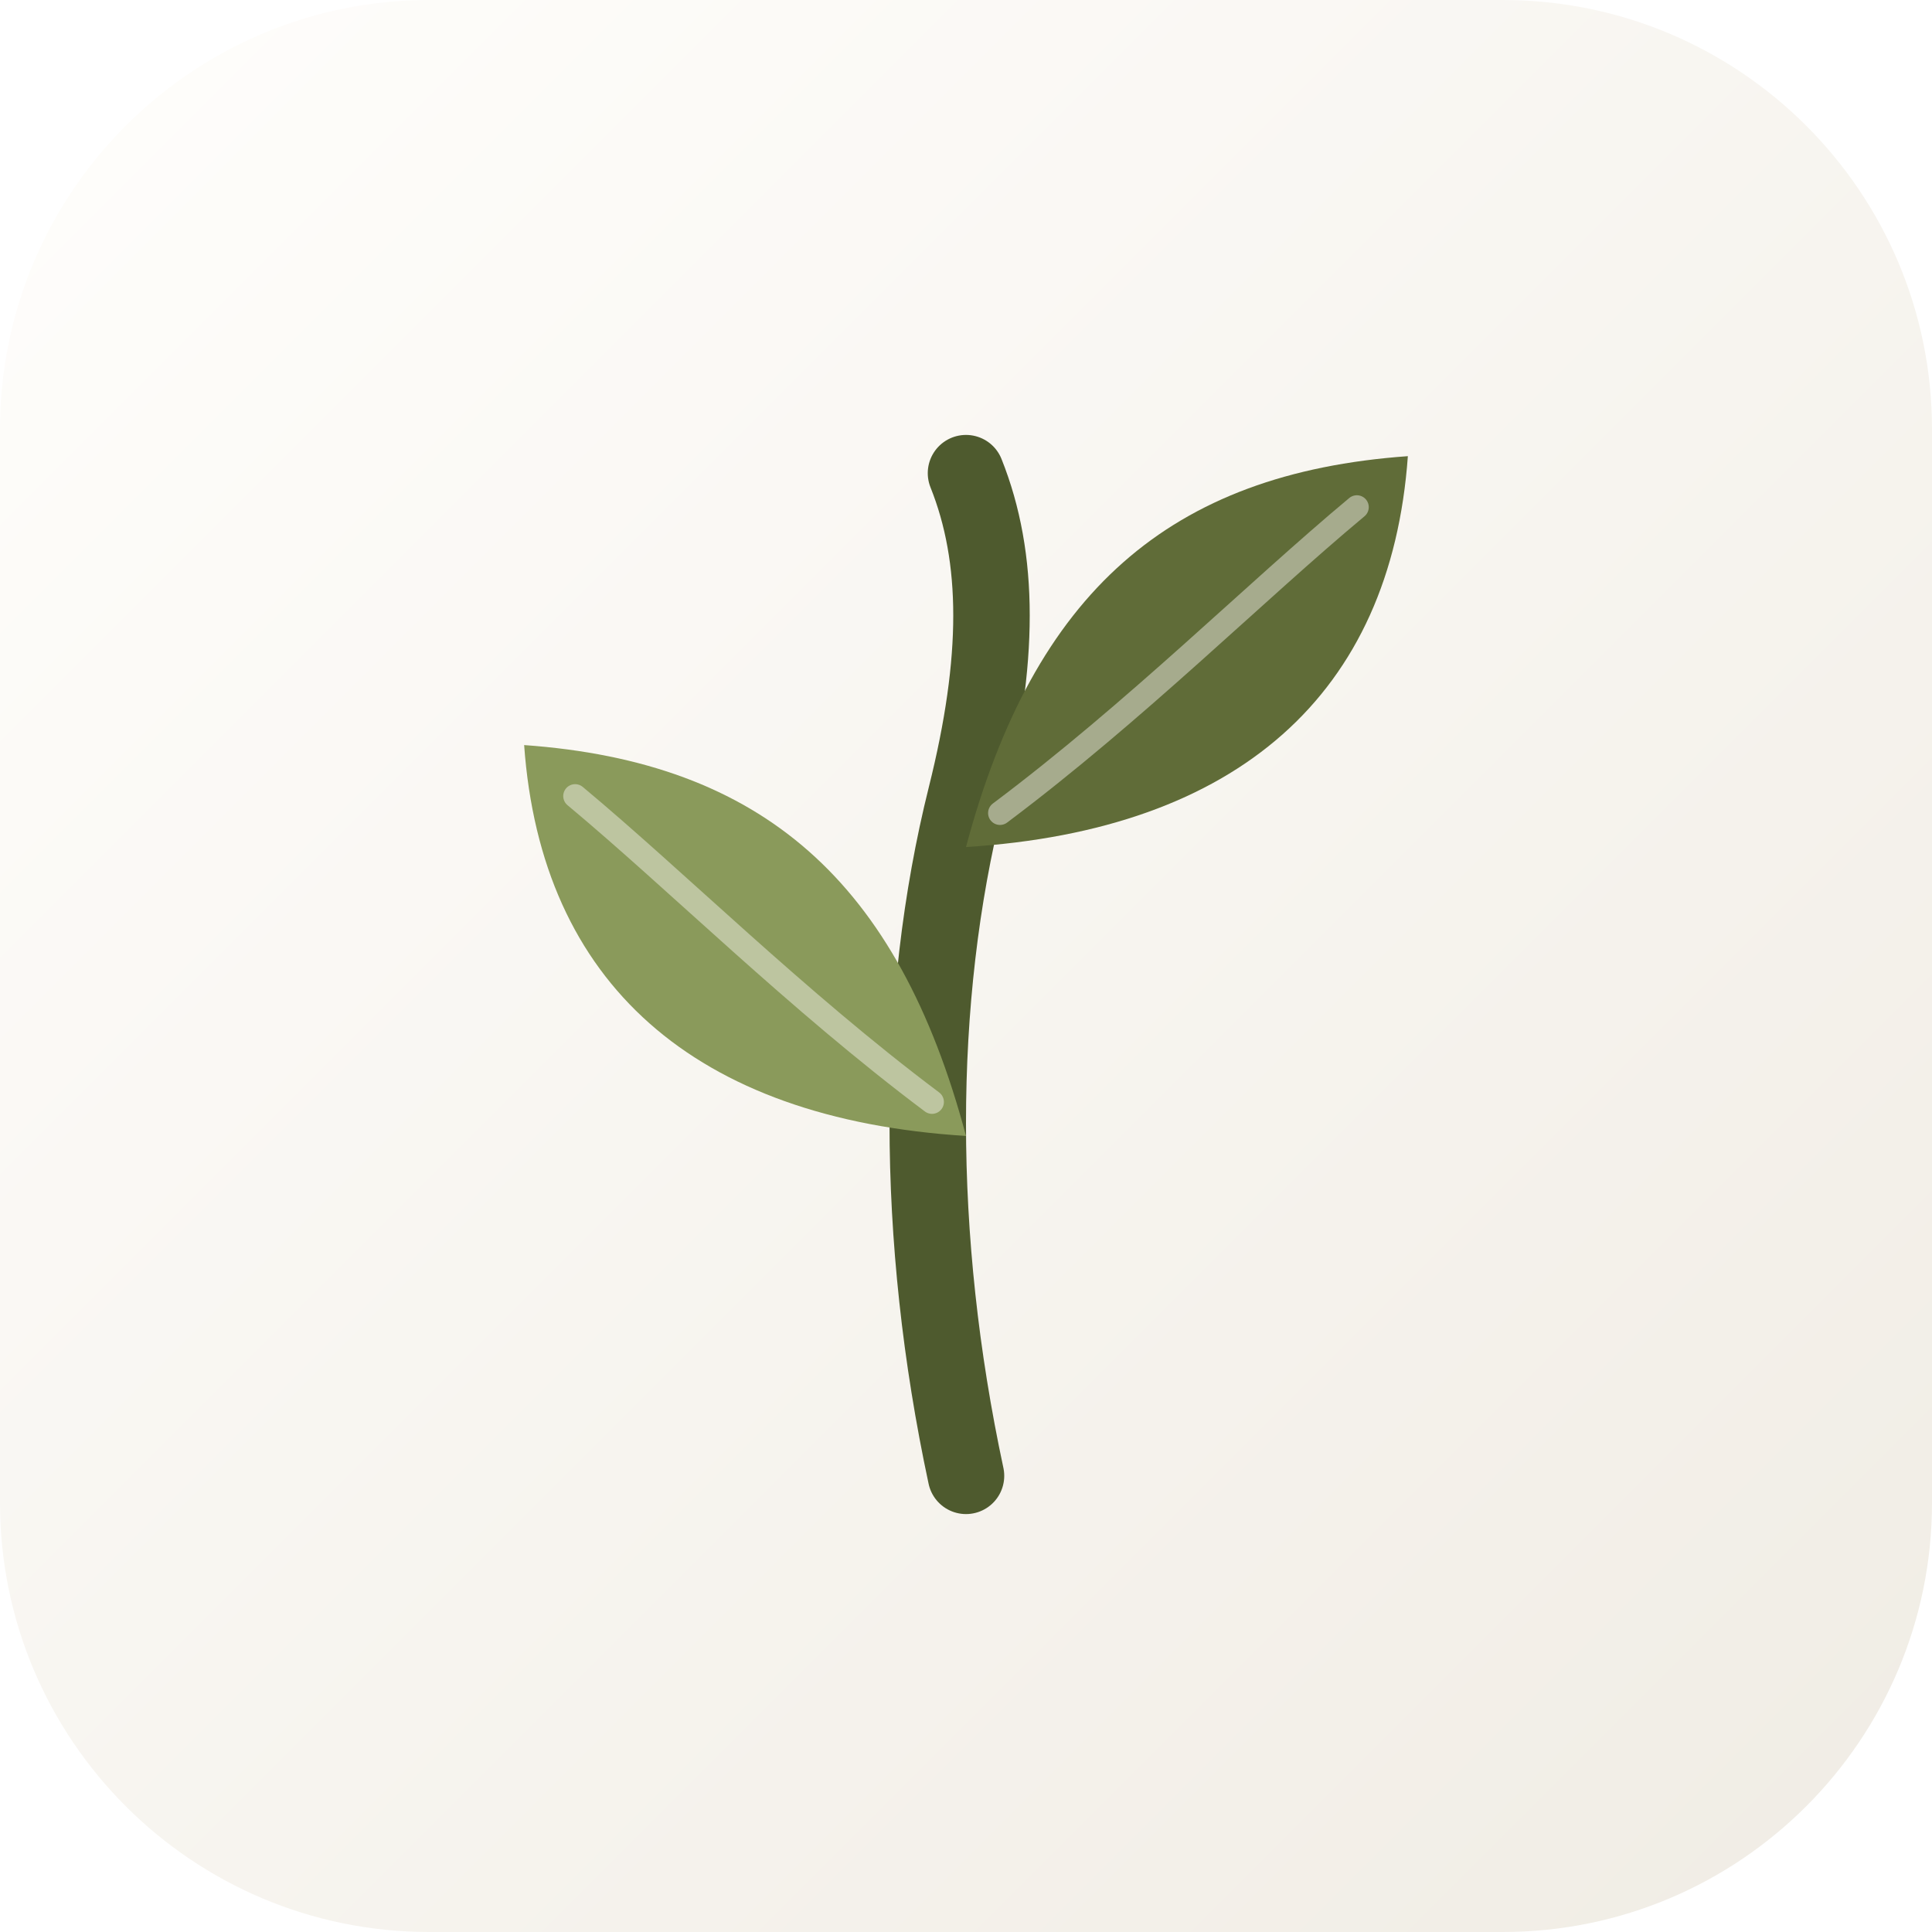
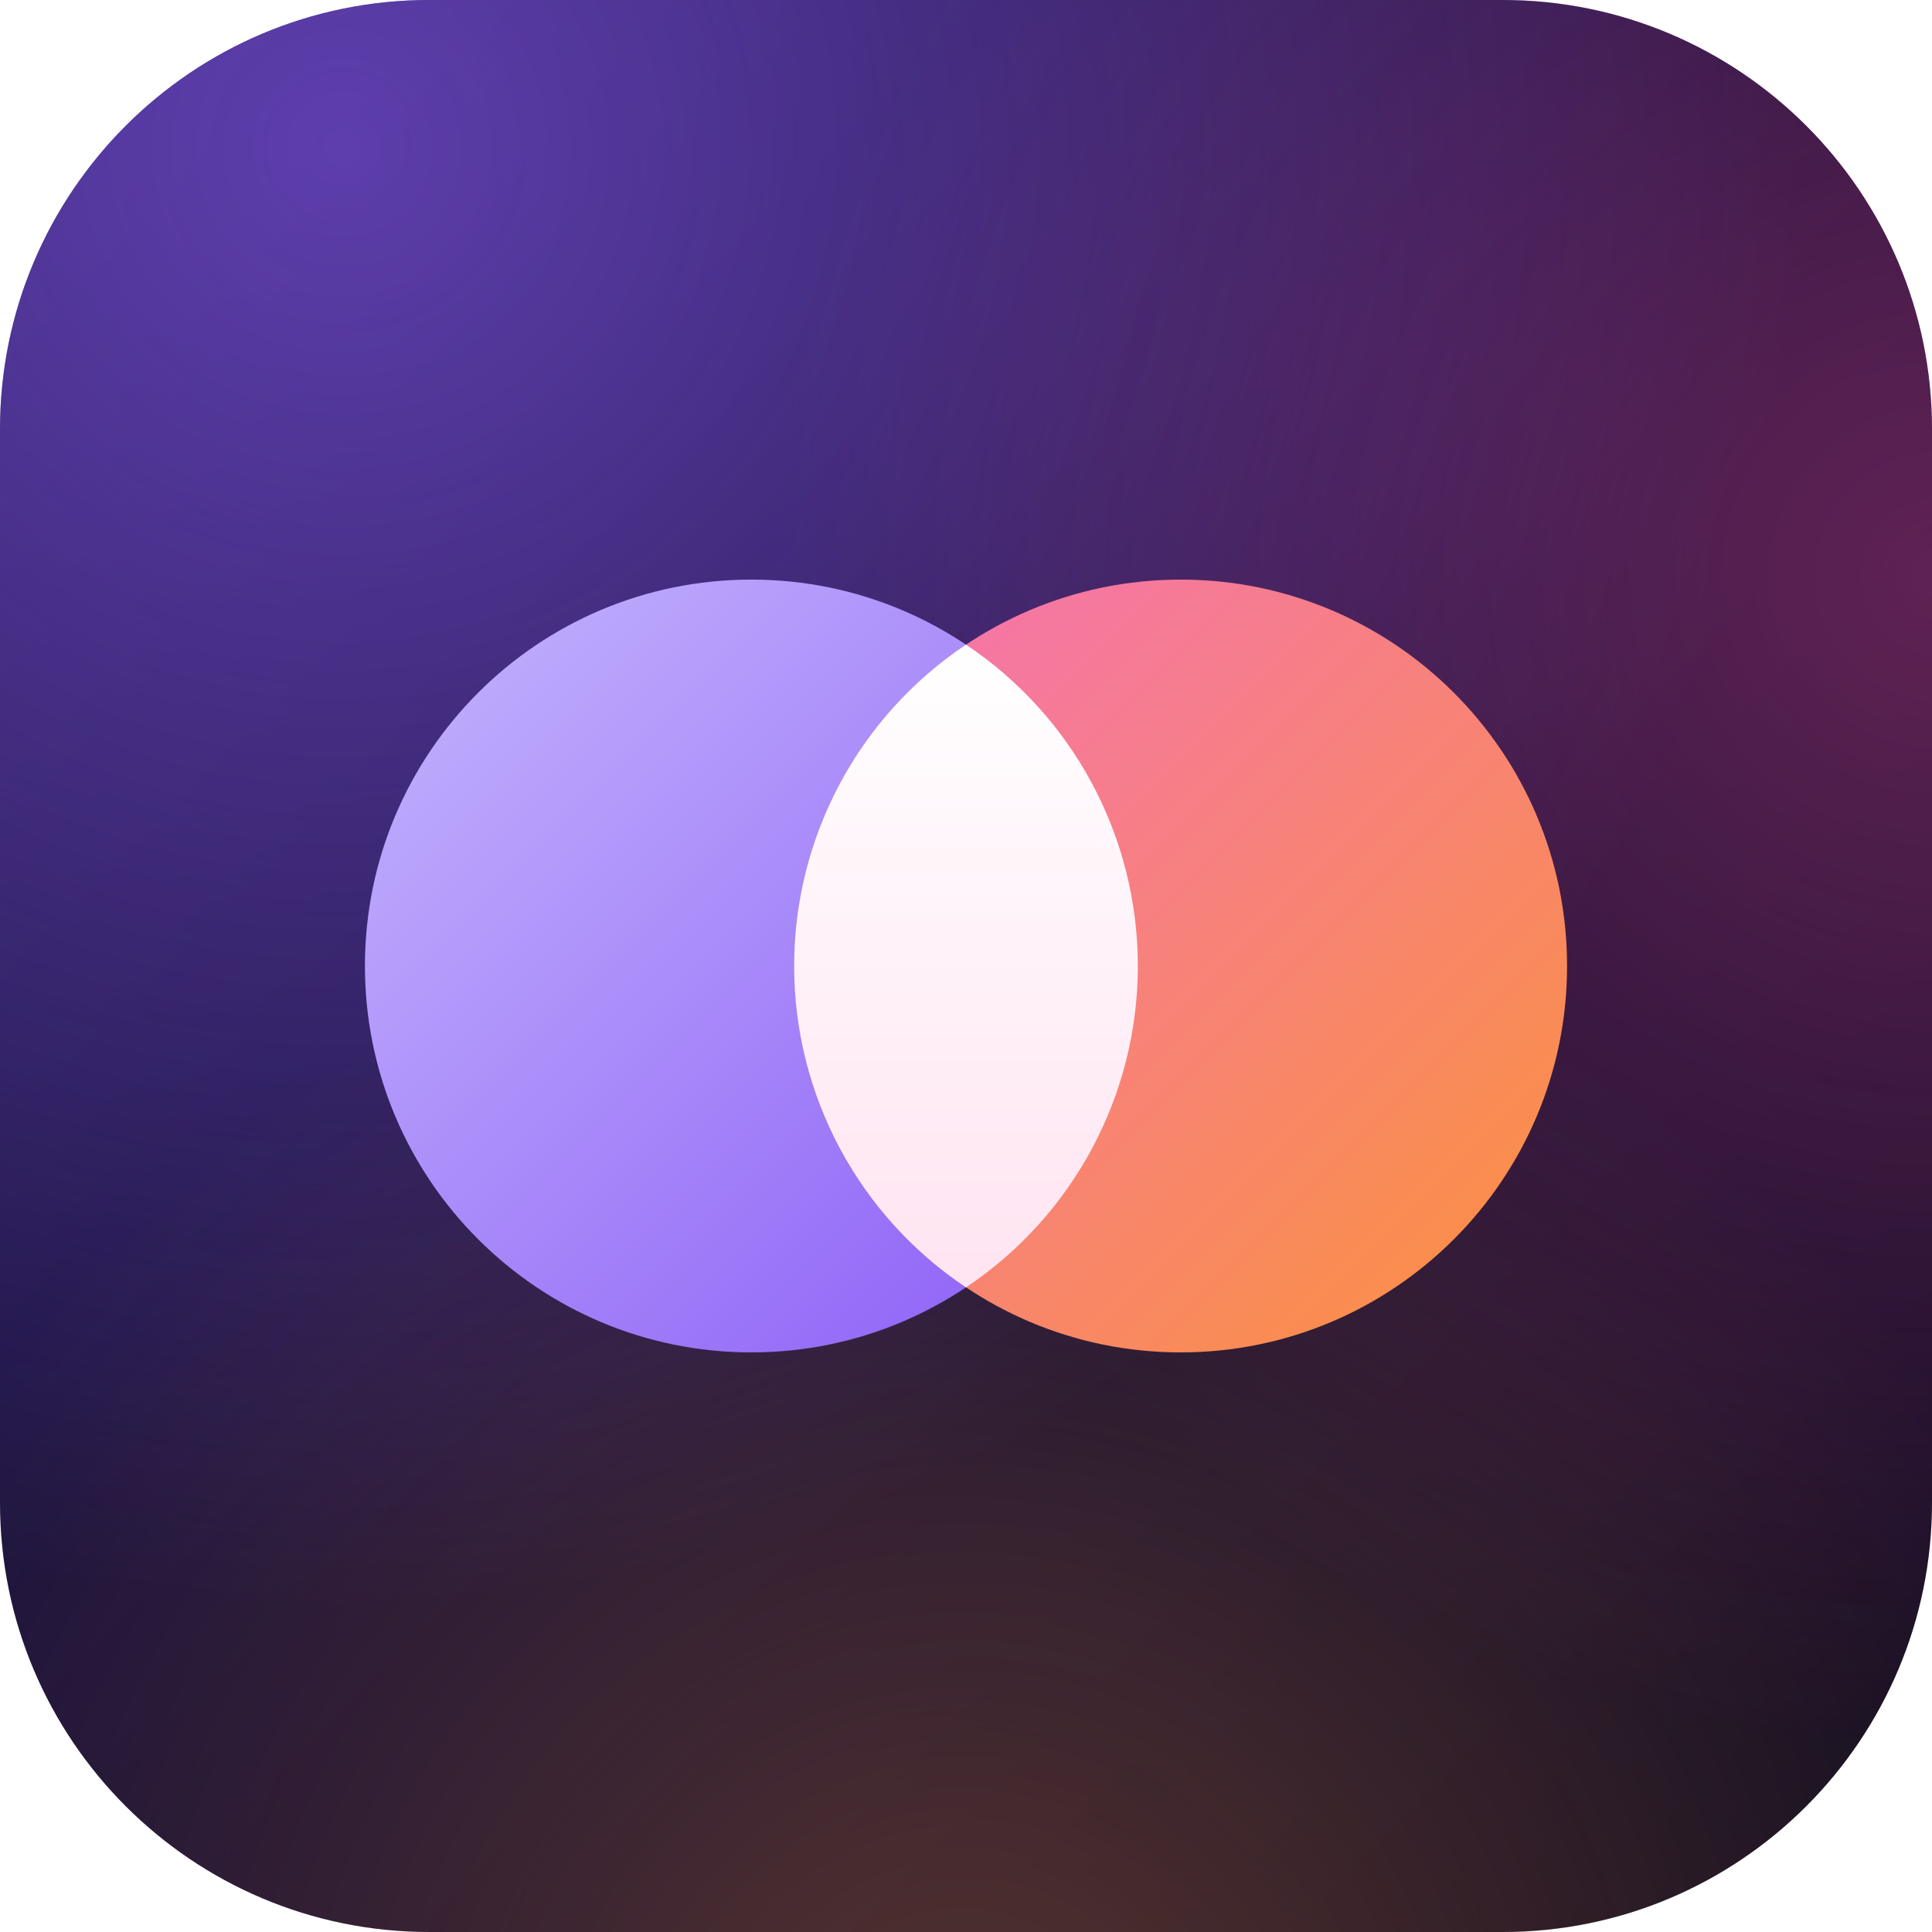
<svg xmlns="http://www.w3.org/2000/svg" viewBox="0 0 108 108" width="192" height="192" role="img" aria-label="Two">
  <defs>
-     <linearGradient id="plate" x1="0" y1="0" x2="1" y2="1">
-       <stop offset="0" stop-color="#FFFEFC" />
-       <stop offset="1" stop-color="#F0ECE4" />
+     <linearGradient id="sky" x1="0" y1="0" x2="1" y2="1">
+       <stop offset="0" stop-color="#2A1D5C" />
+       <stop offset="0.55" stop-color="#160F33" />
+       <stop offset="1" stop-color="#0E0B1F" />
+     </linearGradient>
+     <radialGradient id="glowV" cx="0.18" cy="0.08" r="0.75">
+       <stop offset="0" stop-color="#8B5CF6" stop-opacity="0.55" />
+       <stop offset="1" stop-color="#8B5CF6" stop-opacity="0" />
+     </radialGradient>
+     <radialGradient id="glowP" cx="1" cy="0.3" r="0.6">
+       <stop offset="0" stop-color="#EC4899" stop-opacity="0.35" />
+       <stop offset="1" stop-color="#EC4899" stop-opacity="0" />
+     </radialGradient>
+     <radialGradient id="glowO" cx="0.5" cy="1.08" r="0.62">
+       <stop offset="0" stop-color="#FB923C" stop-opacity="0.28" />
+       <stop offset="1" stop-color="#FB923C" stop-opacity="0" />
+     </radialGradient>
+     <linearGradient id="violet" x1="0" y1="0" x2="1" y2="1">
+       <stop offset="0" stop-color="#C4B5FD" />
+       <stop offset="1" stop-color="#8B5CF6" />
+     </linearGradient>
+     <linearGradient id="pinkpeach" x1="0" y1="0" x2="1" y2="1">
+       <stop offset="0" stop-color="#F472B6" />
+       <stop offset="1" stop-color="#FB923C" />
+     </linearGradient>
+     <linearGradient id="lens" x1="0" y1="0" x2="0" y2="1">
+       <stop offset="0" stop-color="#FFFFFF" />
+       <stop offset="1" stop-color="#FFE4F1" />
    </linearGradient>
  </defs>
-   <rect width="108" height="108" rx="24" fill="url(#plate)" />
-   <g transform="translate(2.700,2.700) scale(0.95)" fill="none" stroke-linecap="round">
-     <path d="M54,84 C51,70 51,56 54,44 C56,36 56,30 54,25" stroke="#4E5A2E" stroke-width="4.5" />
-     <path d="M54,47 C58,32 66,25 80,24 C79,38 70,46 54,47 Z" fill="#606C38" />
-     <path d="M56,45 C64,39 71,32 77,27" stroke="#FAF8F5" stroke-width="1.4" opacity="0.45" />
-     <path d="M54,64 C50,49 42,42 28,41 C29,55 38,63 54,64 Z" fill="#8A9A5B" />
-     <path d="M52,62 C44,56 37,49 31,44" stroke="#FAF8F5" stroke-width="1.4" opacity="0.45" />
+   <rect x="0" y="0" width="108" height="108" rx="24" fill="url(#sky)" />
+   <rect x="0" y="0" width="108" height="108" rx="24" fill="url(#glowV)" />
+   <rect x="0" y="0" width="108" height="108" rx="24" fill="url(#glowP)" />
+   <rect x="0" y="0" width="108" height="108" rx="24" fill="url(#glowO)" />
+   <g transform="translate(54 54) scale(1.2) translate(-54 -54)">
+     <circle cx="44" cy="54" r="18" fill="url(#violet)" />
+     <circle cx="64" cy="54" r="18" fill="url(#pinkpeach)" />
+     <path d="M54,39.03 A18,18 0 0 1 54,68.97 A18,18 0 0 1 54,39.03 Z" fill="url(#lens)" />
  </g>
</svg>
